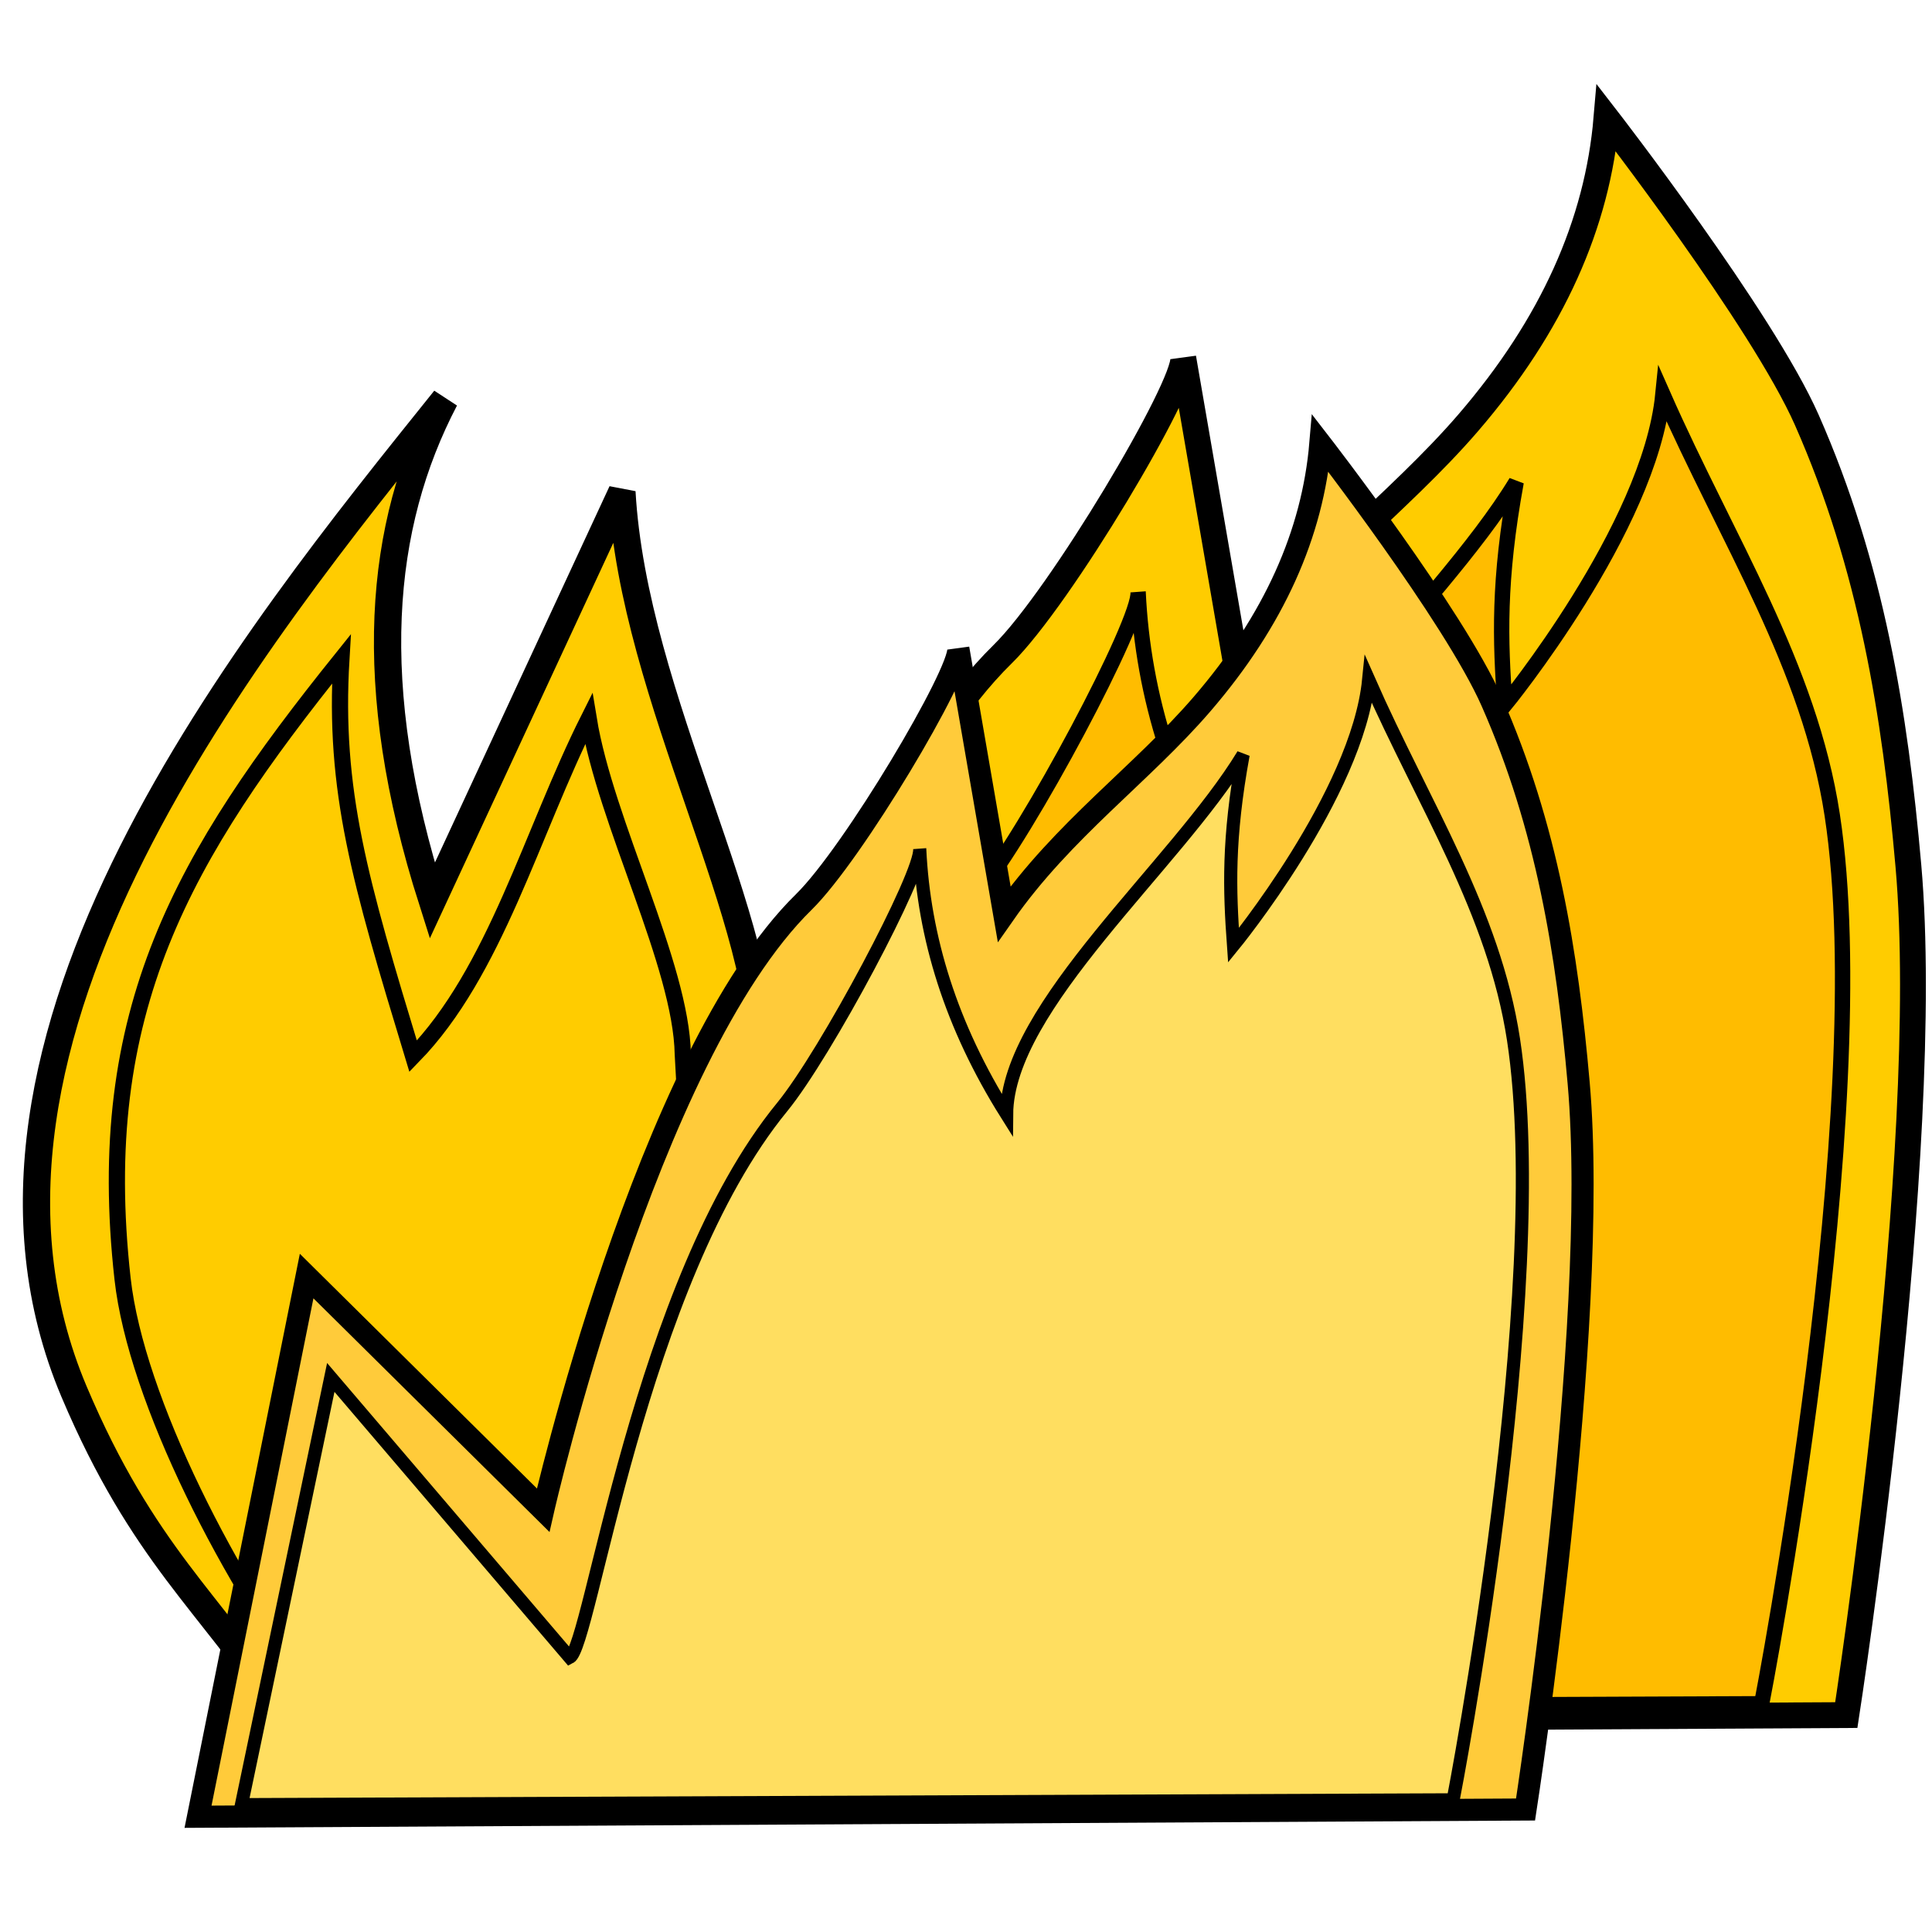
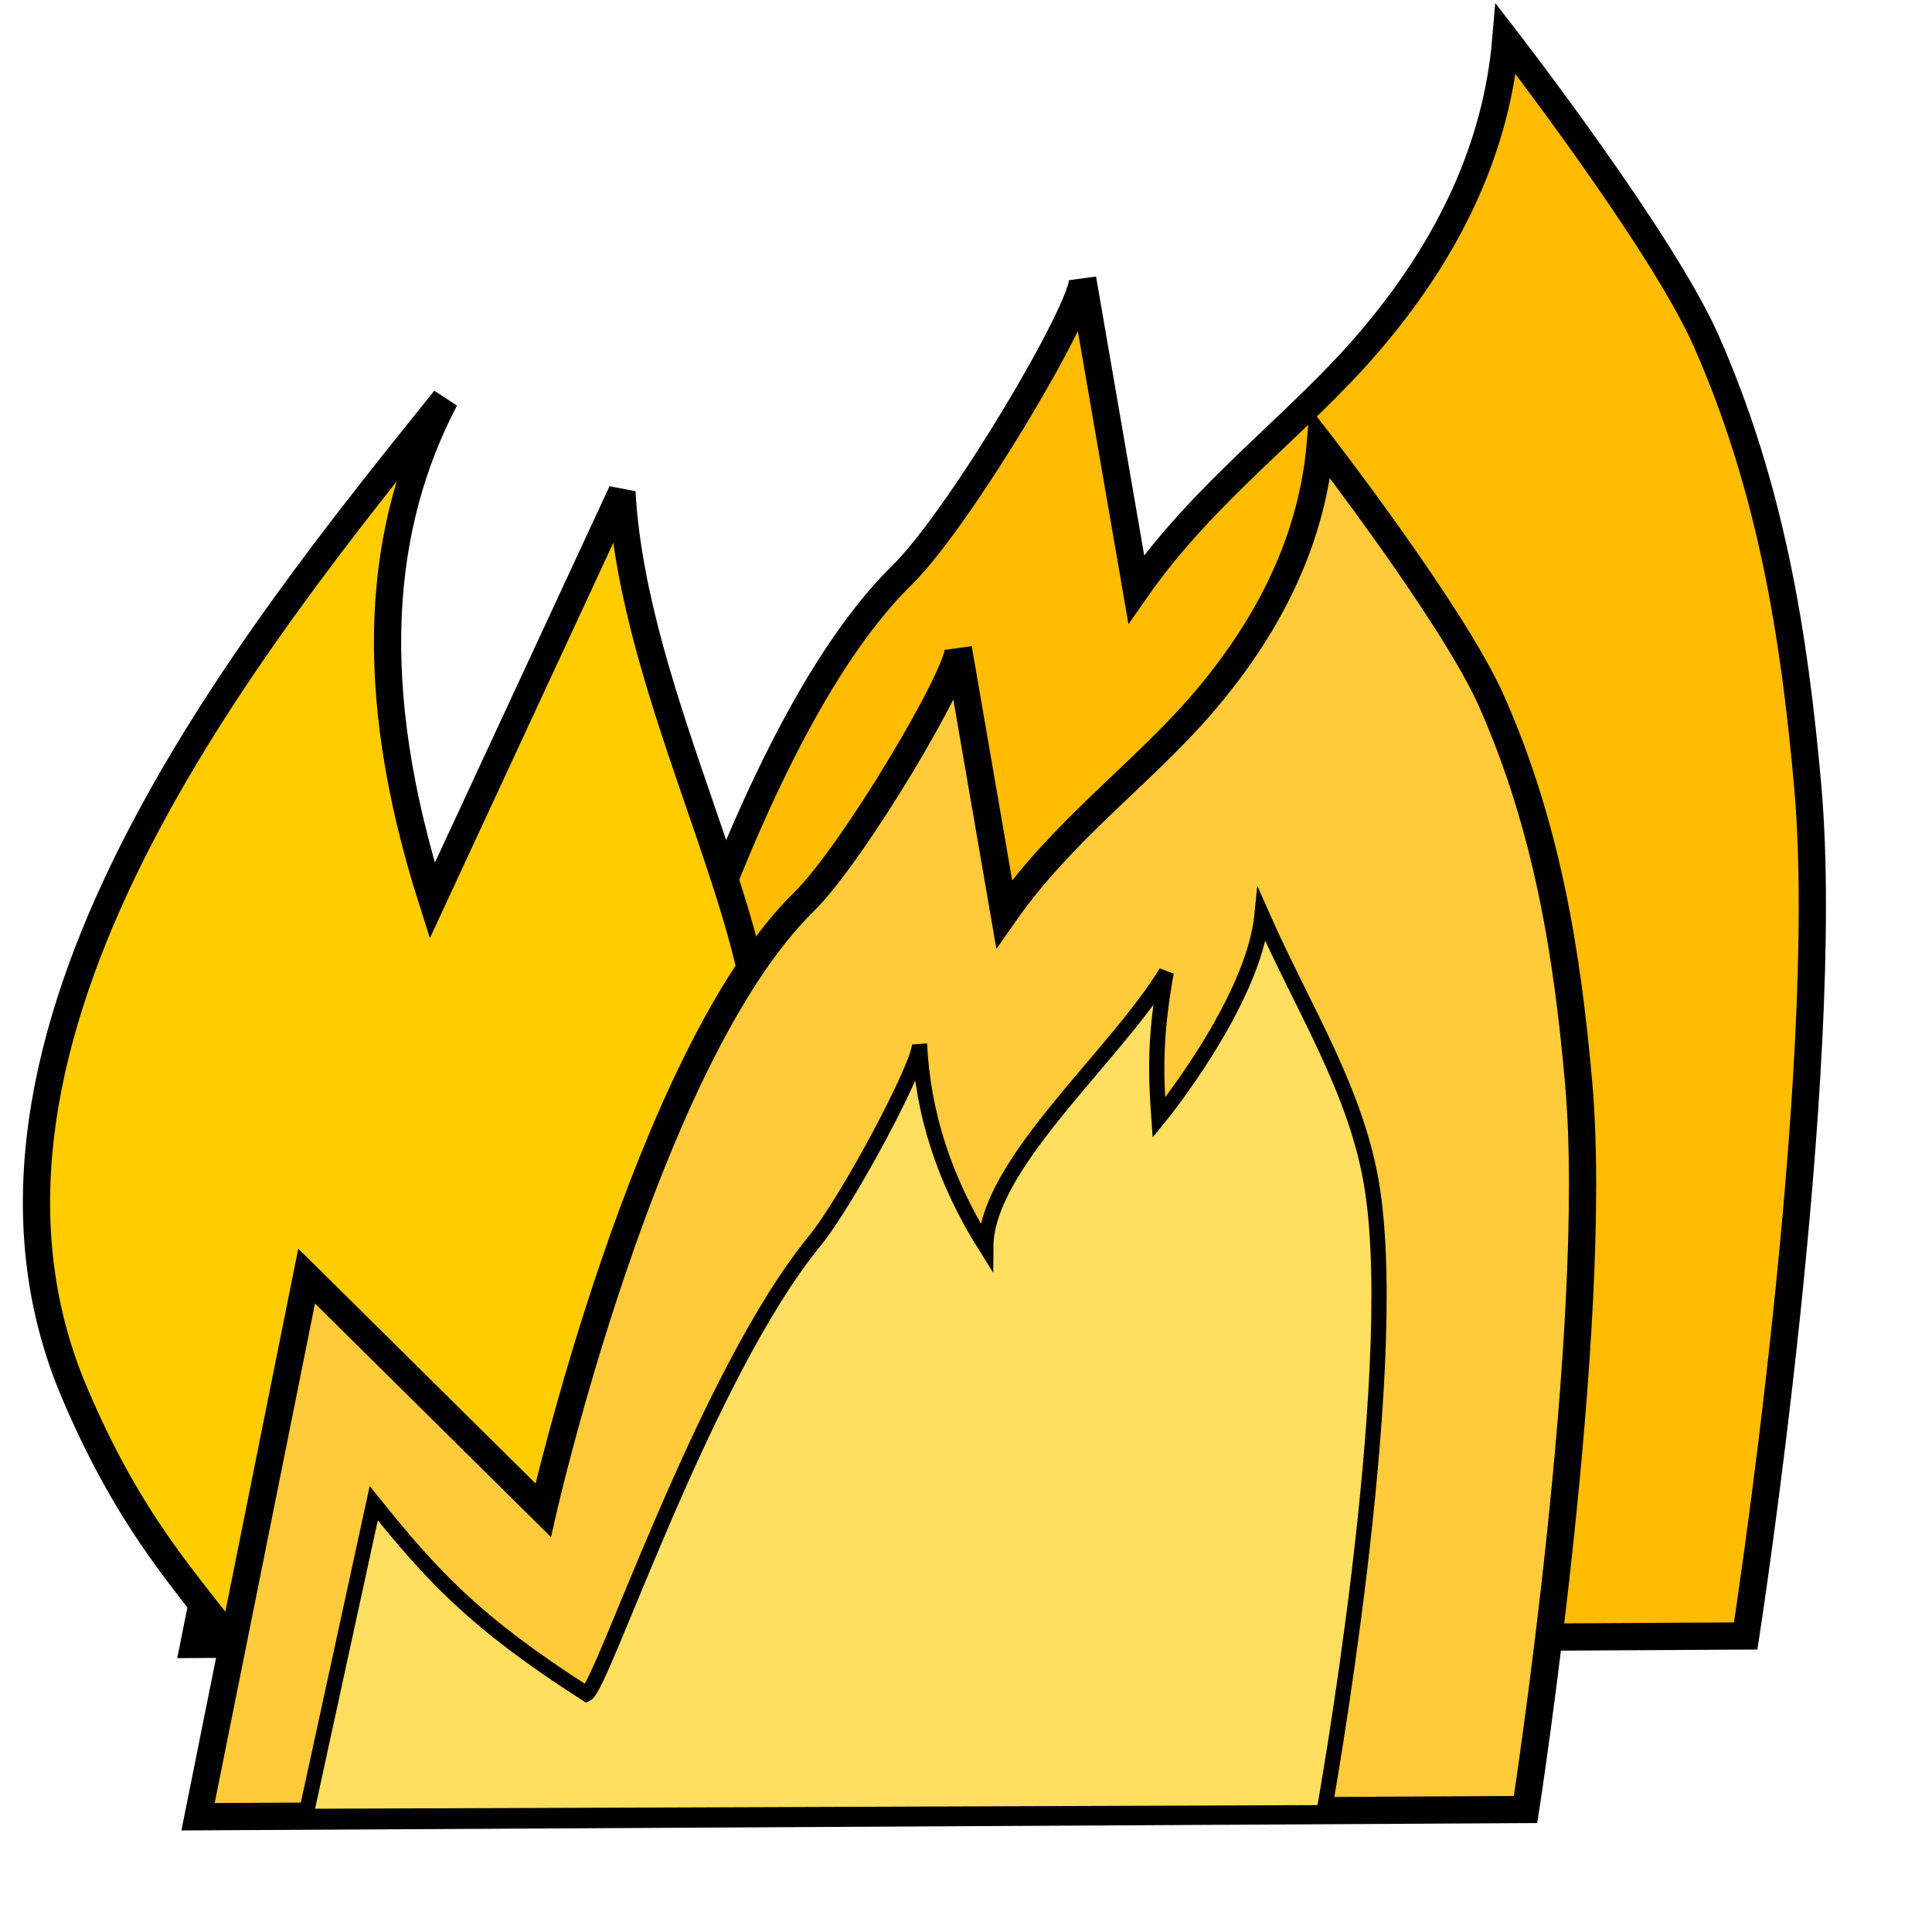
<svg xmlns="http://www.w3.org/2000/svg" width="48" height="48" viewBox="0 0 12.7 12.7" version="1.1" id="svg995">
  <defs id="defs989" />
  <g id="layer1" transform="translate(0,-284.3)">
    <g id="g5313" transform="matrix(0.1758561,0,0,0.1758561,5.888091,253.2223)">
-       <g transform="matrix(1.116154,0,0,1.116154,-134.0626,159.6194)" id="g4694" style="display:inline;opacity:1">
-         <path style="opacity:1;vector-effect:none;fill:#ffcc00;fill-opacity:1;stroke:#000000;stroke-width:0.865;stroke-linecap:butt;stroke-linejoin:miter;stroke-miterlimit:4;stroke-dasharray:none;stroke-dashoffset:0;stroke-opacity:1" d="m 104.227,51.877 9.26,9.166 c 0,0 4.038,-17.768 10.205,-23.812 1.93,-1.892 6.141,-8.986 6.048,-9.922 l 1.795,10.394 c 2.295,-3.285 5.394,-5.486 7.749,-8.221 2.819,-3.274 4.331,-6.679 4.63,-10.205 0,0 5.224,6.746 6.709,10.111 2.165,4.908 2.953,9.844 3.402,14.93 0.844,9.553 -2.079,28.443 -2.079,28.443 L 99.975,73.044 Z" id="path4660" />
-         <path id="path4676" d="m 105.172,55.846 9.355,10.961 c 0.816,-0.408 2.7,-14.689 8.315,-21.545 1.713,-2.091 5.48,-9.175 5.386,-10.111 0.162,3.465 1.224,6.93 3.402,10.394 0.028,-4.23 6.623,-9.738 9.26,-14.08 -0.606,3.314 -0.533,5.305 -0.378,7.465 0,0 4.846,-5.917 5.292,-10.394 2.165,4.908 4.905,9.078 5.67,14.08 1.505,9.839 -2.362,29.766 -2.362,29.766 l -47.436,0.189 z" style="opacity:1;vector-effect:none;fill:#ffbc00;fill-opacity:1;stroke:#000000;stroke-width:0.514;stroke-linecap:butt;stroke-linejoin:miter;stroke-miterlimit:4;stroke-dasharray:none;stroke-dashoffset:0;stroke-opacity:1" />
-       </g>
-       <g style="display:inline;opacity:1" transform="matrix(1.178771,0,0,1.178771,-109.4762,166.1778)" id="g4641">
-         <path style="fill:#ffcc00;stroke:#000000;stroke-width:0.865;stroke-linecap:butt;stroke-linejoin:miter;stroke-miterlimit:4;stroke-dasharray:none;stroke-opacity:1" d="M 73.365,63.166 C 71.183,59.803 69,58.236 66.817,53.076 62.1,41.924 72.505,29.169 78.577,21.605 76.487,25.602 75.997,30.665 78.176,37.508 L 84.19,24.545 c 0.368,6.555 4.721,13.736 4.41,18.308 0.692,9.443 0.12,13.2 -4.659,20.777 z" id="path4635" />
-         <path id="path4637" d="m 74.732,63.023 c -2.965,-3.856 -5.95,-9.708 -6.376,-13.52 -0.953,-8.521 1.924,-13.414 6.938,-19.659 -0.249,4.186 0.577,7.007 2.275,12.596 2.604,-2.67 3.753,-7.085 5.567,-10.703 0.539,3.3 2.934,7.806 2.985,10.642 0.397,7.057 0.715,13.431 -4.106,21.074 z" style="fill:#ffcc00;stroke:#000000;stroke-width:0.514;stroke-linecap:butt;stroke-linejoin:miter;stroke-miterlimit:4;stroke-dasharray:none;stroke-opacity:1" />
-       </g>
+       <path id="path4660" d="m -21.491,214.567 10.336,10.231 c 0,0 4.507,-19.832 11.391,-26.578 C 2.391,196.107 7.091,188.19 6.986,187.145 l 2.004,11.602 c 2.562,-3.667 6.021,-6.123 8.649,-9.176 3.146,-3.655 4.835,-7.455 5.168,-11.391 0,0 5.831,7.529 7.488,11.285 2.417,5.478 3.295,10.988 3.797,16.664 0.942,10.663 -2.32,31.746 -2.32,31.746 l -58.008,0.316 z" style="opacity:1;vector-effect:none;fill:#ffbc00;fill-opacity:1;stroke:#000000;stroke-width:1.018;stroke-linecap:butt;stroke-linejoin:miter;stroke-miterlimit:4;stroke-dasharray:none;stroke-dashoffset:0;stroke-opacity:1" />
+       <path id="path4635" d="m -22.995,240.636 c -2.573,-3.963 -5.146,-5.811 -7.719,-11.893 -5.56,-13.145 6.704,-28.182 13.862,-37.097 -2.464,4.711 -3.042,10.679 -0.473,18.745 l 7.089,-15.28 c 0.434,7.727 5.565,16.192 5.198,21.581 0.816,11.131 0.141,15.56 -5.492,24.491 z" style="fill:#ffcc00;stroke:#000000;stroke-width:1.018;stroke-linecap:butt;stroke-linejoin:miter;stroke-miterlimit:4;stroke-dasharray:none;stroke-opacity:1" />
      <g style="display:inline;opacity:1;fill:#ffcb3a;fill-opacity:1" id="g7275" transform="matrix(0.9548192,0,0,0.9548192,-121.5382,174.8881)">
-         <path id="path7271" d="m 104.227,51.877 9.26,9.166 c 0,0 4.038,-17.768 10.205,-23.812 1.93,-1.892 6.141,-8.986 6.048,-9.922 l 1.795,10.394 c 2.295,-3.285 5.394,-5.486 7.749,-8.221 2.819,-3.274 4.331,-6.679 4.63,-10.205 0,0 5.224,6.746 6.709,10.111 2.165,4.908 2.953,9.844 3.402,14.93 0.844,9.553 -2.079,28.443 -2.079,28.443 L 99.975,73.044 Z" style="opacity:1;vector-effect:none;fill:#ffcb3a;fill-opacity:1;stroke:#000000;stroke-width:0.865;stroke-linecap:butt;stroke-linejoin:miter;stroke-miterlimit:4;stroke-dasharray:none;stroke-dashoffset:0;stroke-opacity:1" />
-         <path style="opacity:1;vector-effect:none;fill:#ffde60;fill-opacity:1;stroke:#000000;stroke-width:0.514;stroke-linecap:butt;stroke-linejoin:miter;stroke-miterlimit:4;stroke-dasharray:none;stroke-dashoffset:0;stroke-opacity:1" d="m 105.172,55.846 9.355,10.961 c 0.816,-0.408 2.7,-14.689 8.315,-21.545 1.713,-2.091 5.48,-9.175 5.386,-10.111 0.162,3.465 1.224,6.93 3.402,10.394 0.028,-4.23 6.623,-9.738 9.26,-14.08 -0.606,3.314 -0.533,5.305 -0.378,7.465 0,0 4.846,-5.917 5.292,-10.394 2.165,4.908 4.905,9.078 5.67,14.08 1.505,9.839 -2.362,29.766 -2.362,29.766 l -47.436,0.189 z" id="path7273" />
+         <path id="path7271" d="m 104.227,51.877 9.26,9.166 c 0,0 4.038,-17.768 10.205,-23.812 1.93,-1.892 6.141,-8.986 6.048,-9.922 l 1.795,10.394 c 2.295,-3.285 5.394,-5.486 7.749,-8.221 2.819,-3.274 4.331,-6.679 4.63,-10.205 0,0 5.224,6.746 6.709,10.111 2.165,4.908 2.953,9.844 3.402,14.93 0.844,9.553 -2.079,28.443 -2.079,28.443 L 99.975,73.044 Z" style="opacity:1;vector-effect:none;fill:#ffcb3a;fill-opacity:1;stroke:#000000;stroke-width:1.066;stroke-linecap:butt;stroke-linejoin:miter;stroke-miterlimit:4;stroke-dasharray:none;stroke-dashoffset:0;stroke-opacity:1" />
+         <path style="opacity:1;vector-effect:none;fill:#ffde60;fill-opacity:1;stroke:#000000;stroke-width:0.596;stroke-linecap:butt;stroke-linejoin:miter;stroke-miterlimit:4;stroke-dasharray:none;stroke-dashoffset:0;stroke-opacity:1" d="m 106.854,60.77 c 2.271,2.82 3.922,4.645 8.329,7.466 0.623,-0.311 4.646,-12.498 8.929,-17.727 1.306,-1.595 4.18,-6.998 4.108,-7.712 0.124,2.643 0.934,5.286 2.595,7.928 0.021,-3.227 5.052,-7.428 7.064,-10.739 -0.462,2.528 -0.407,4.047 -0.288,5.694 0,0 3.697,-4.513 4.036,-7.928 1.652,3.744 3.741,6.925 4.325,10.739 1.148,7.505 -1.901,24.395 -1.901,24.395 l -39.864,0.144 z" id="path7273" />
      </g>
    </g>
  </g>
</svg>
